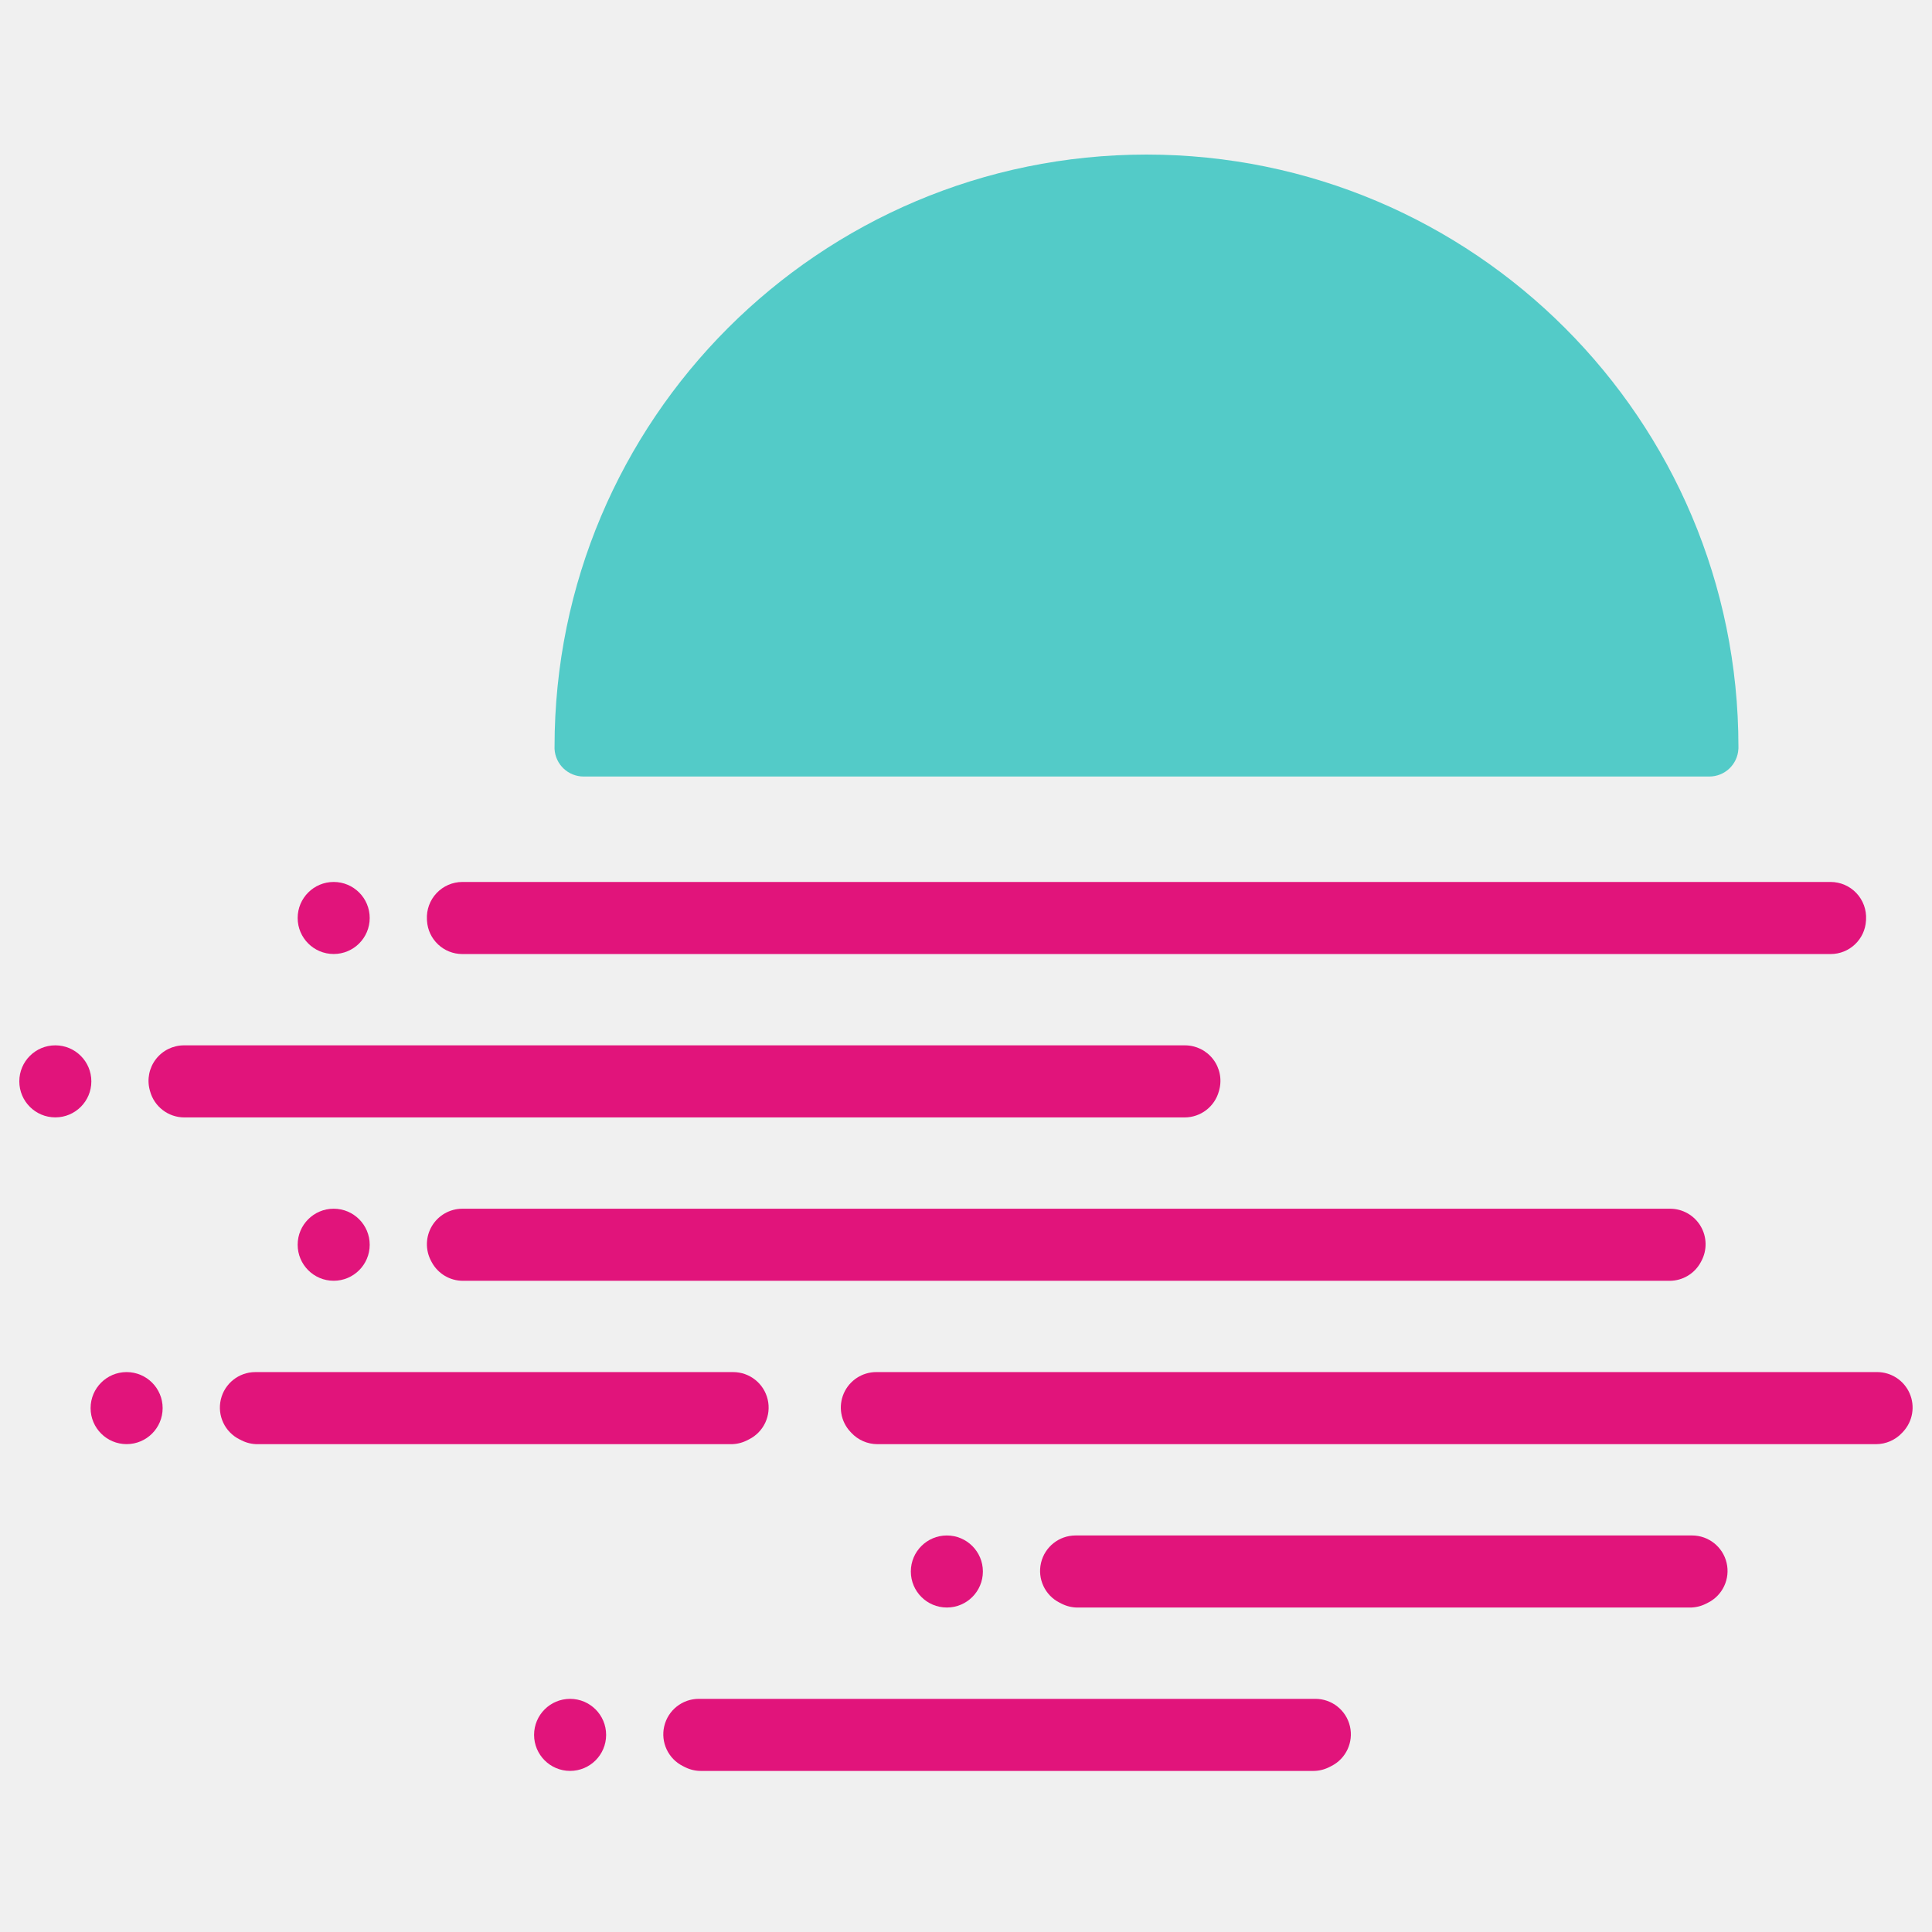
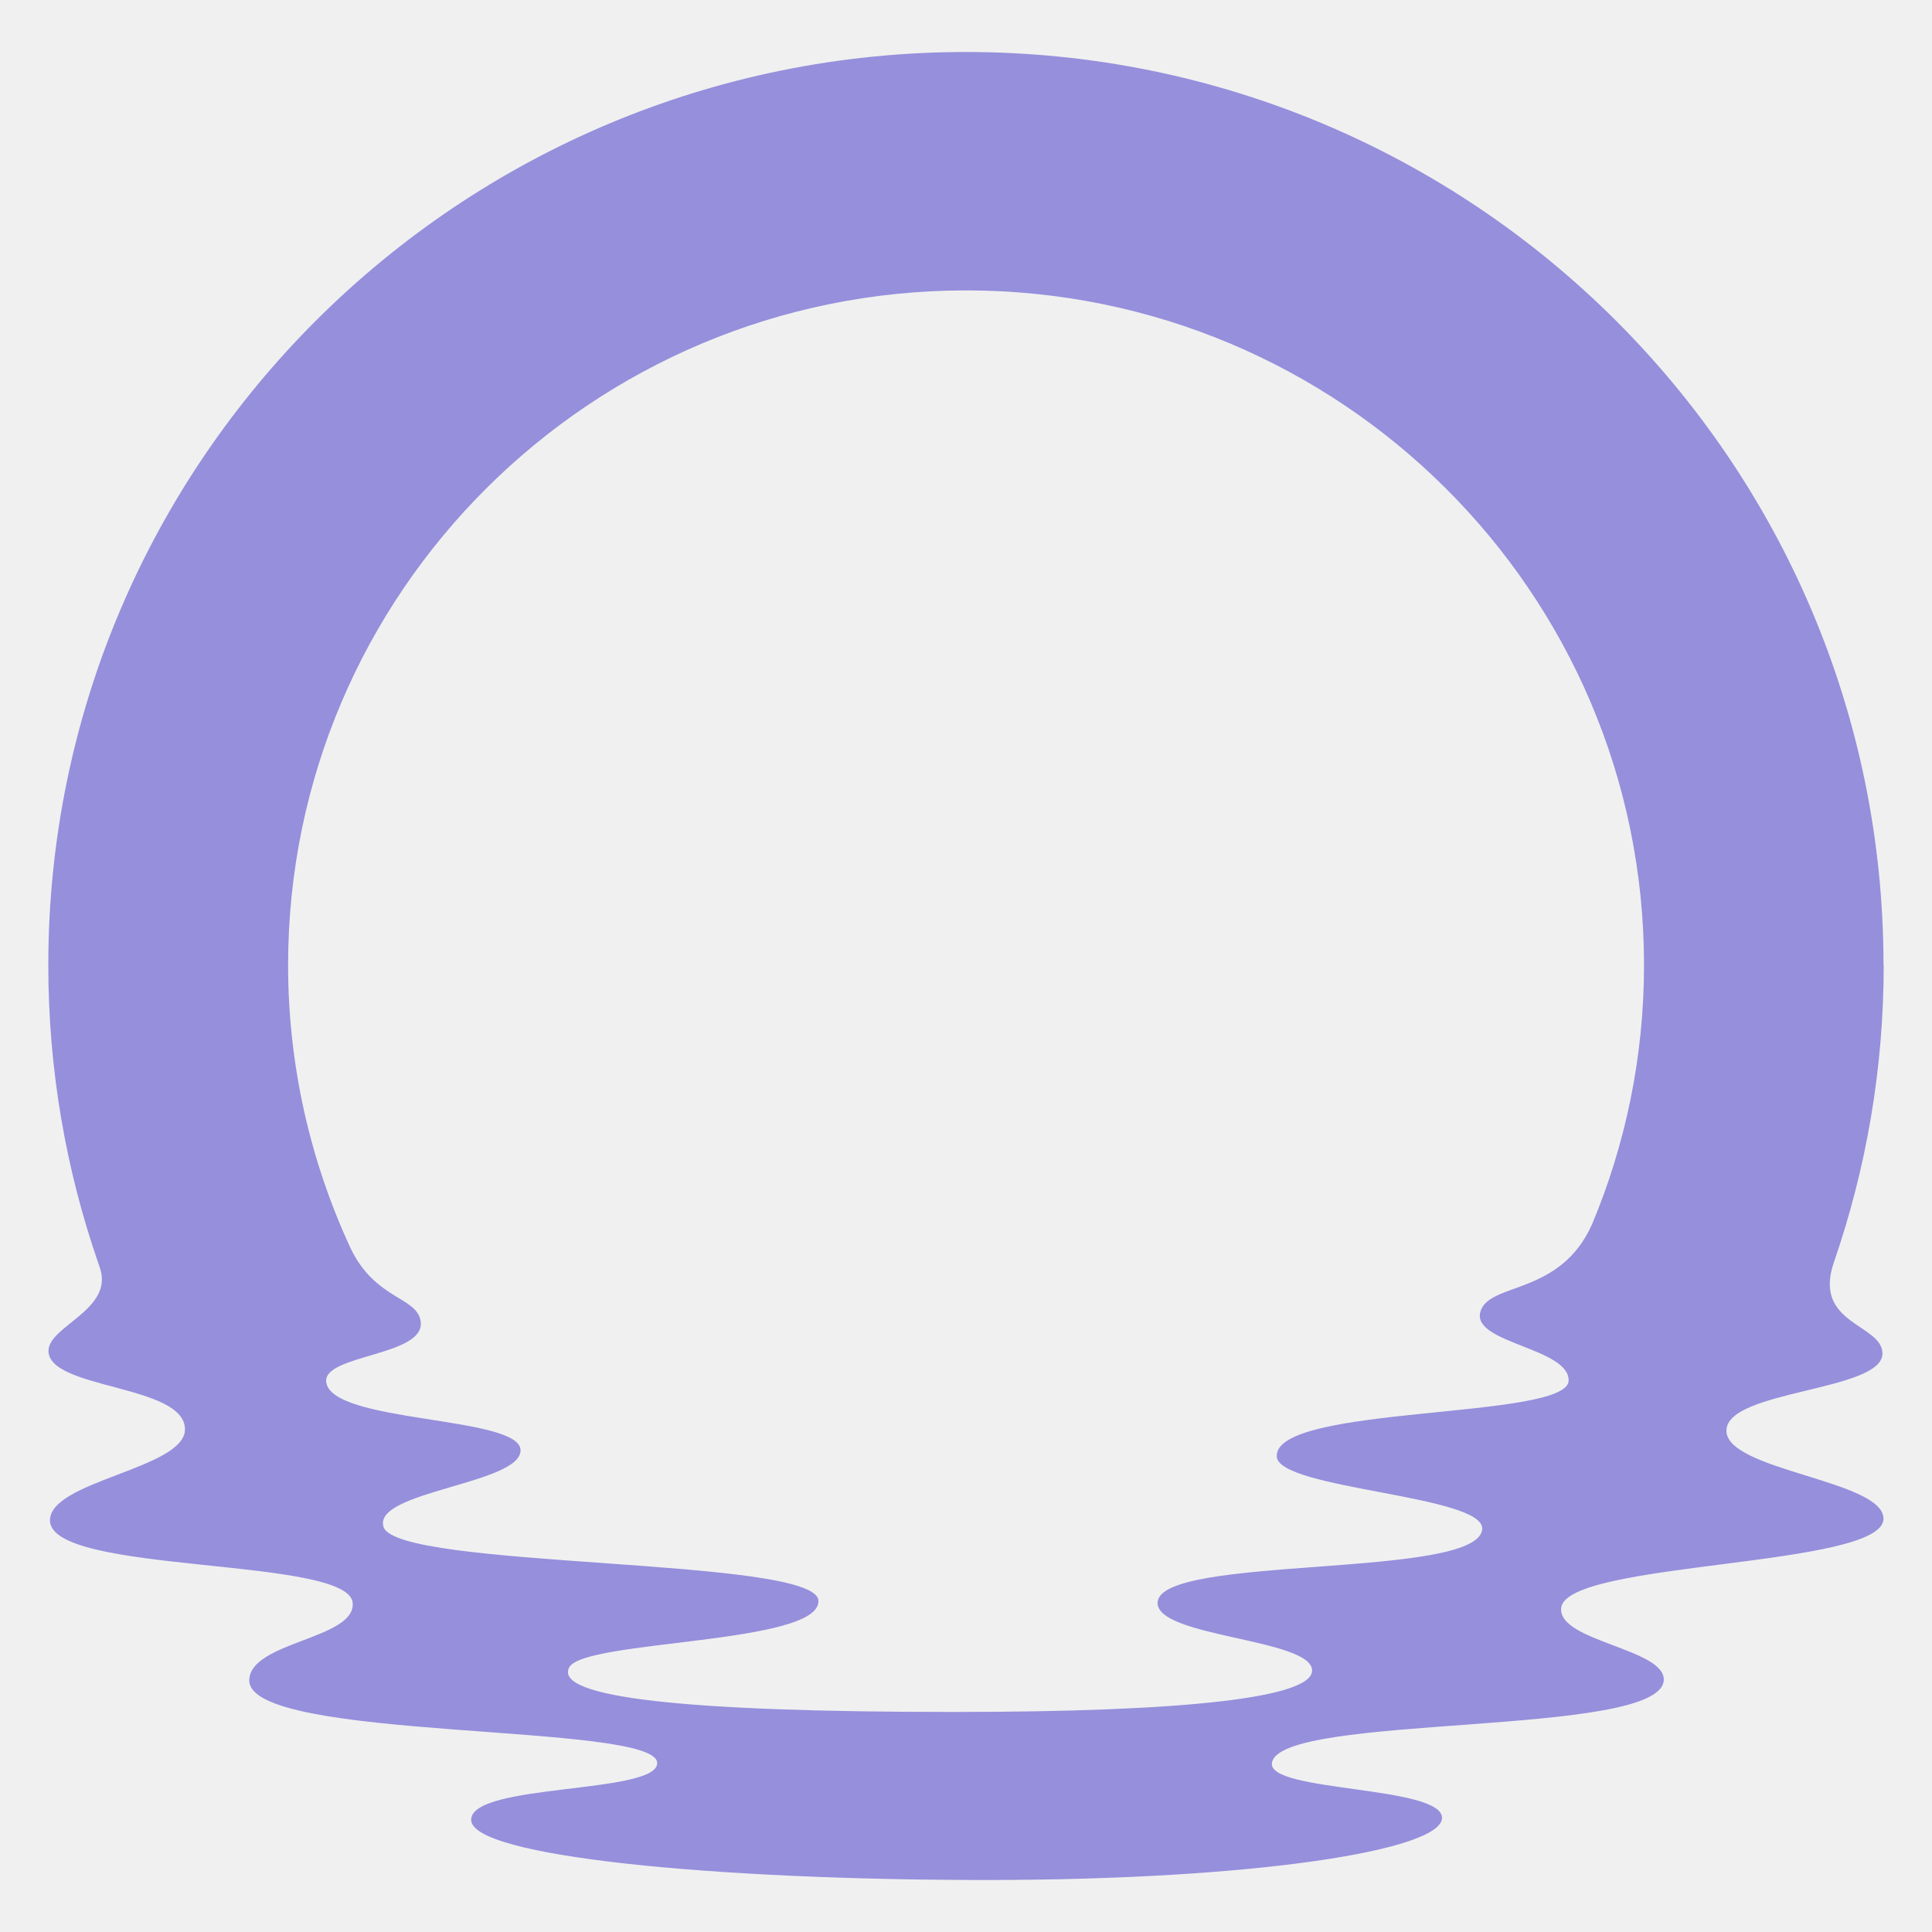
- <svg xmlns="http://www.w3.org/2000/svg" width="200" height="200">
-   <path fill="none" d="M0 0h200v200H0z" data-name="Rectangle 37" />
-   <path fill="#53cbc8" d="M118.683 16a61.3 61.3 0 0 0-61.276 61.313v.228a3.016 3.016 0 0 0 3.017 2.845h116.517a3.015 3.015 0 0 0 3.016-2.845l.005-.1v-.128A61.3 61.3 0 0 0 118.683 16Z" data-name="Path 185" />
-   <path fill="#e1147b" d="M16.837 145.77a3.729 3.729 0 1 1-3.73-3.732 3.73 3.73 0 0 1 3.73 3.732Z" data-name="Path 186" />
-   <path fill="#e1147b" d="M172.888 125.126H47.865a3.677 3.677 0 0 0-3.231 5.423l.062.116a3.668 3.668 0 0 0 3.232 1.924h124.9a3.669 3.669 0 0 0 3.232-1.924l.062-.116a3.678 3.678 0 0 0-3.234-5.423Z" data-name="Path 187" />
-   <path fill="#e1147b" d="M189.5 91.3H47.862a3.681 3.681 0 0 0-3.666 3.887c0 .039 0 .078.006.117a3.665 3.665 0 0 0 3.667 3.459H189.5a3.666 3.666 0 0 0 3.667-3.459c0-.039 0-.078.006-.117A3.681 3.681 0 0 0 189.5 91.3Z" data-name="Path 188" />
-   <path fill="#e1147b" d="M136.171 175.864H72.338a3.675 3.675 0 0 0-1.638 6.964l.234.117a3.657 3.657 0 0 0 1.637.382h63.364a3.662 3.662 0 0 0 1.638-.382l.233-.117a3.675 3.675 0 0 0-1.635-6.964Z" data-name="Path 189" />
-   <path fill="#e1147b" d="M175.169 158.951h-63.831a3.676 3.676 0 0 0-1.637 6.964l.233.117a3.668 3.668 0 0 0 1.638.381h63.36a3.665 3.665 0 0 0 1.638-.381l.233-.117a3.676 3.676 0 0 0-1.634-6.964Z" data-name="Path 190" />
-   <path fill="#e1147b" d="m88.131 148.326-.108-.116a3.674 3.674 0 0 1 2.694-6.173h103.6a3.674 3.674 0 0 1 2.694 6.173l-.108.116a3.7 3.7 0 0 1-2.693 1.174H90.824a3.7 3.7 0 0 1-2.693-1.174Z" data-name="Path 191" />
-   <path fill="#e1147b" d="M26.427 142.038h49.472a3.676 3.676 0 0 1 1.637 6.964l-.233.117a3.657 3.657 0 0 1-1.637.382h-49a3.658 3.658 0 0 1-1.638-.382l-.233-.117a3.676 3.676 0 0 1 1.632-6.964Z" data-name="Path 192" />
-   <path fill="#e1147b" d="M38.272 95.031a3.729 3.729 0 1 1-3.73-3.731 3.73 3.73 0 0 1 3.73 3.731Z" data-name="Path 193" />
-   <path fill="#e1147b" d="m126.183 112.952.031-.116a3.672 3.672 0 0 0-3.549-4.622H19.049a3.671 3.671 0 0 0-3.549 4.622l.032.116a3.681 3.681 0 0 0 3.547 2.724h103.556a3.683 3.683 0 0 0 3.548-2.724" data-name="Path 194" />
-   <path fill="#e1147b" d="M9.457 111.944a3.729 3.729 0 1 1-3.729-3.731 3.731 3.731 0 0 1 3.729 3.731Z" data-name="Path 195" />
-   <path fill="#e1147b" d="M38.272 128.857a3.729 3.729 0 1 1-3.73-3.731 3.731 3.731 0 0 1 3.73 3.731Z" data-name="Path 196" />
-   <path fill="#e1147b" d="M101.748 162.683a3.729 3.729 0 1 1-3.73-3.731 3.73 3.73 0 0 1 3.73 3.731Z" data-name="Path 197" />
-   <path fill="#e1147b" d="M62.746 179.596a3.729 3.729 0 1 1-3.729-3.731 3.73 3.73 0 0 1 3.729 3.731Z" data-name="Path 198" />
+ <svg xmlns="http://www.w3.org/2000/svg" width="200" height="200" viewBox="0 0 200 200" fill="none" version="1.1" id="svg1">
+   <defs id="defs1" />
+   <path d="M 194.979,99.909 C 194.979,47.703 152.449,5.383 99.995,5.383 47.54,5.383 5,47.703 5,99.909 c 0,10.793 1.822,21.16 5.166,30.823 0.021,0.043 0.204,0.597 0.204,0.597 1.35,4.277 -5.348,5.951 -5.348,8.511 0,4.01 14.126,3.466 14.126,8.127 0,4.064 -13.976,5.322 -13.976,9.417 0,5.663 30.943,3.69 31.34,8.554 0.3,3.754 -10.643,3.989 -10.707,7.999 -0.107,6.41 42.229,4.309 42.229,8.575 0,3.232 -19.26,2.058 -19.26,5.877 0,3.818 25.348,6.228 53.29,6.228 27.942,0 47.213,-3.093 47.213,-6.431 0,-3.338 -17.985,-2.655 -17.61,-5.663 0.643,-5.258 40.568,-2.57 40.568,-8.66 0,-3.21 -10.975,-3.957 -10.622,-7.412 0.504,-4.885 33.365,-4.159 33.365,-9.236 0,-3.989 -16.292,-4.97 -16.259,-9.119 0.021,-4.234 16.259,-4.053 16.152,-8.02 -0.086,-3.05 -7.267,-2.976 -5.016,-9.439 C 193.178,121.005 195,110.67 195,99.909 Z m -30.182,26.845 c -3.301,7.434 -10.718,5.94 -11.554,9.065 -0.868,3.232 9.143,3.701 9.143,7.082 0,4.106 -30.514,2.464 -30.214,7.882 0.193,3.413 21.672,3.989 21.265,7.551 -0.59,5.162 -33.28,2.581 -33.601,7.53 -0.236,3.626 15.959,3.754 15.991,7.06 0.032,2.784 -12.712,4.298 -37.128,4.298 -27.803,0 -41.329,-1.493 -39.786,-4.597 1.436,-2.901 26.056,-2.368 25.809,-6.933 -0.247,-4.554 -43.719,-3.221 -45.027,-7.647 -1.093,-3.679 14.287,-4.437 14.191,-7.935 -0.096,-3.562 -19.689,-2.752 -20.118,-7.071 -0.279,-2.826 10.236,-2.656 9.786,-6.218 -0.332,-2.592 -4.673,-2.229 -7.246,-7.572 -4.148,-8.927 -6.484,-18.867 -6.484,-29.351 0,-38.566 31.426,-69.836 70.182,-69.836 38.757,0 70.182,31.271 70.182,69.836 0,9.513 -1.919,18.579 -5.38,26.844 z" fill="white" id="path1" style="fill:#958fdc;fill-opacity:1;stroke-width:2.079" />
</svg>
